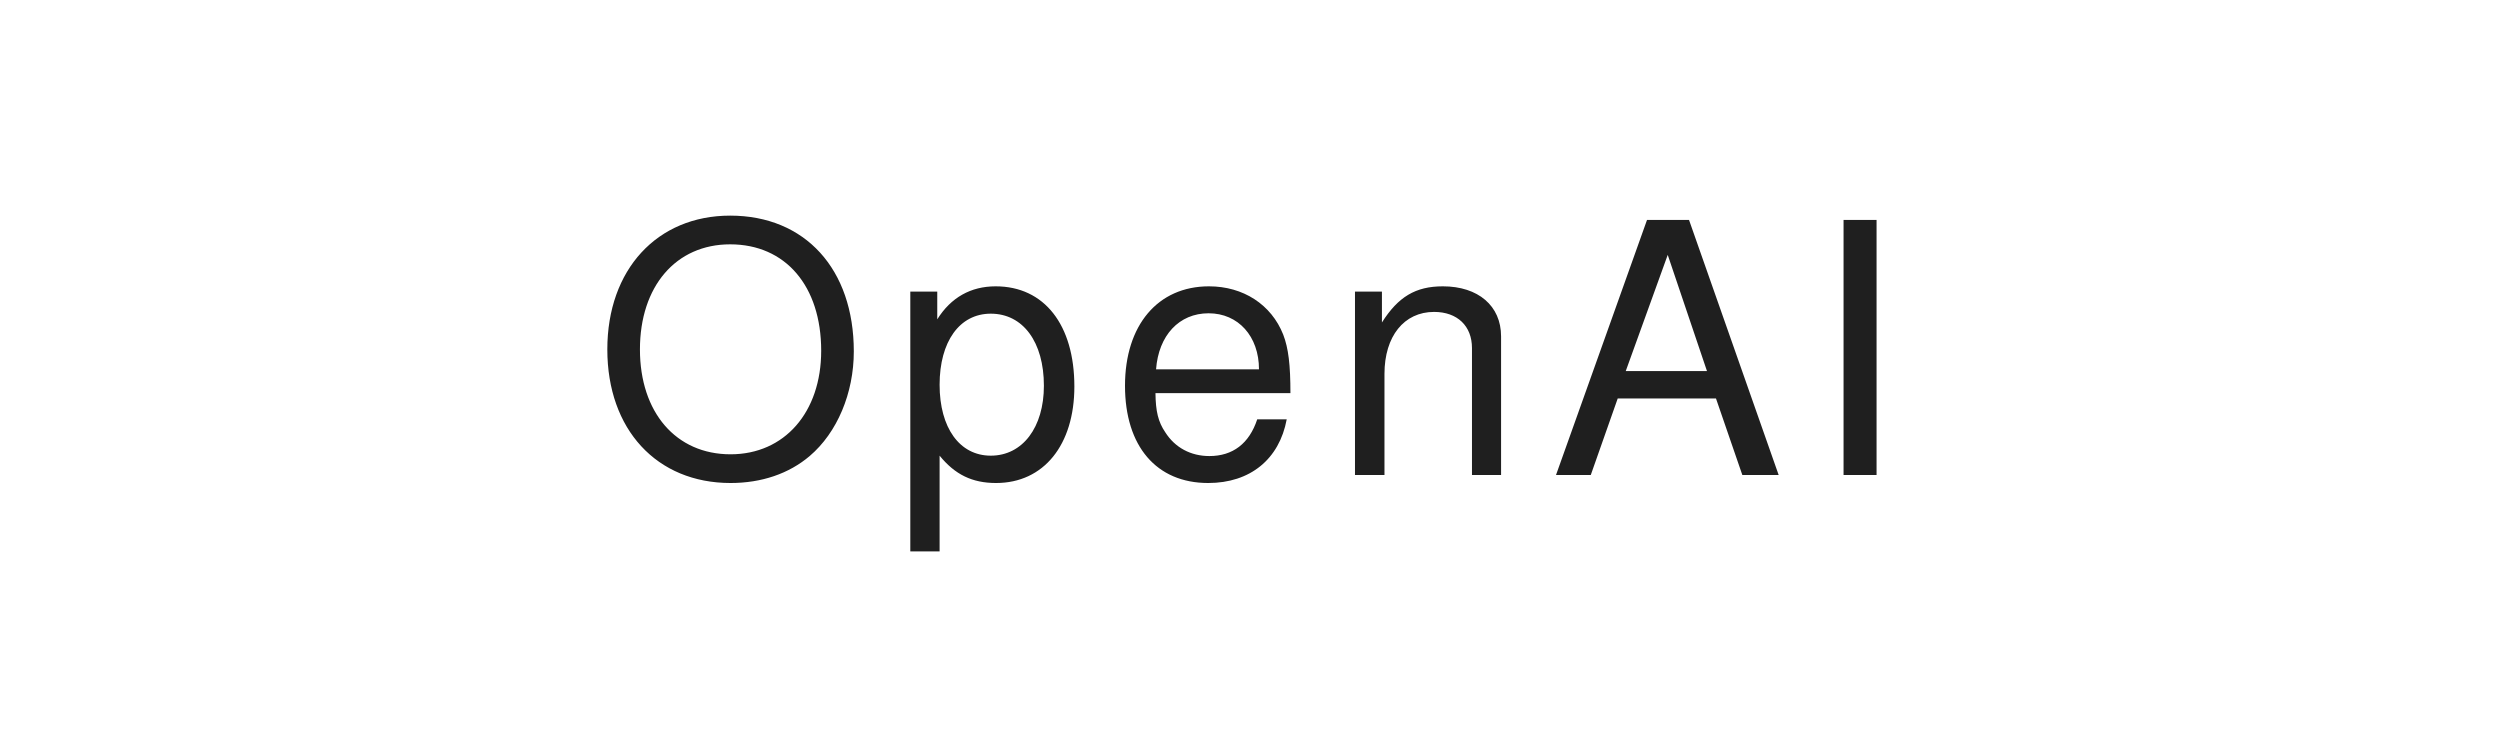
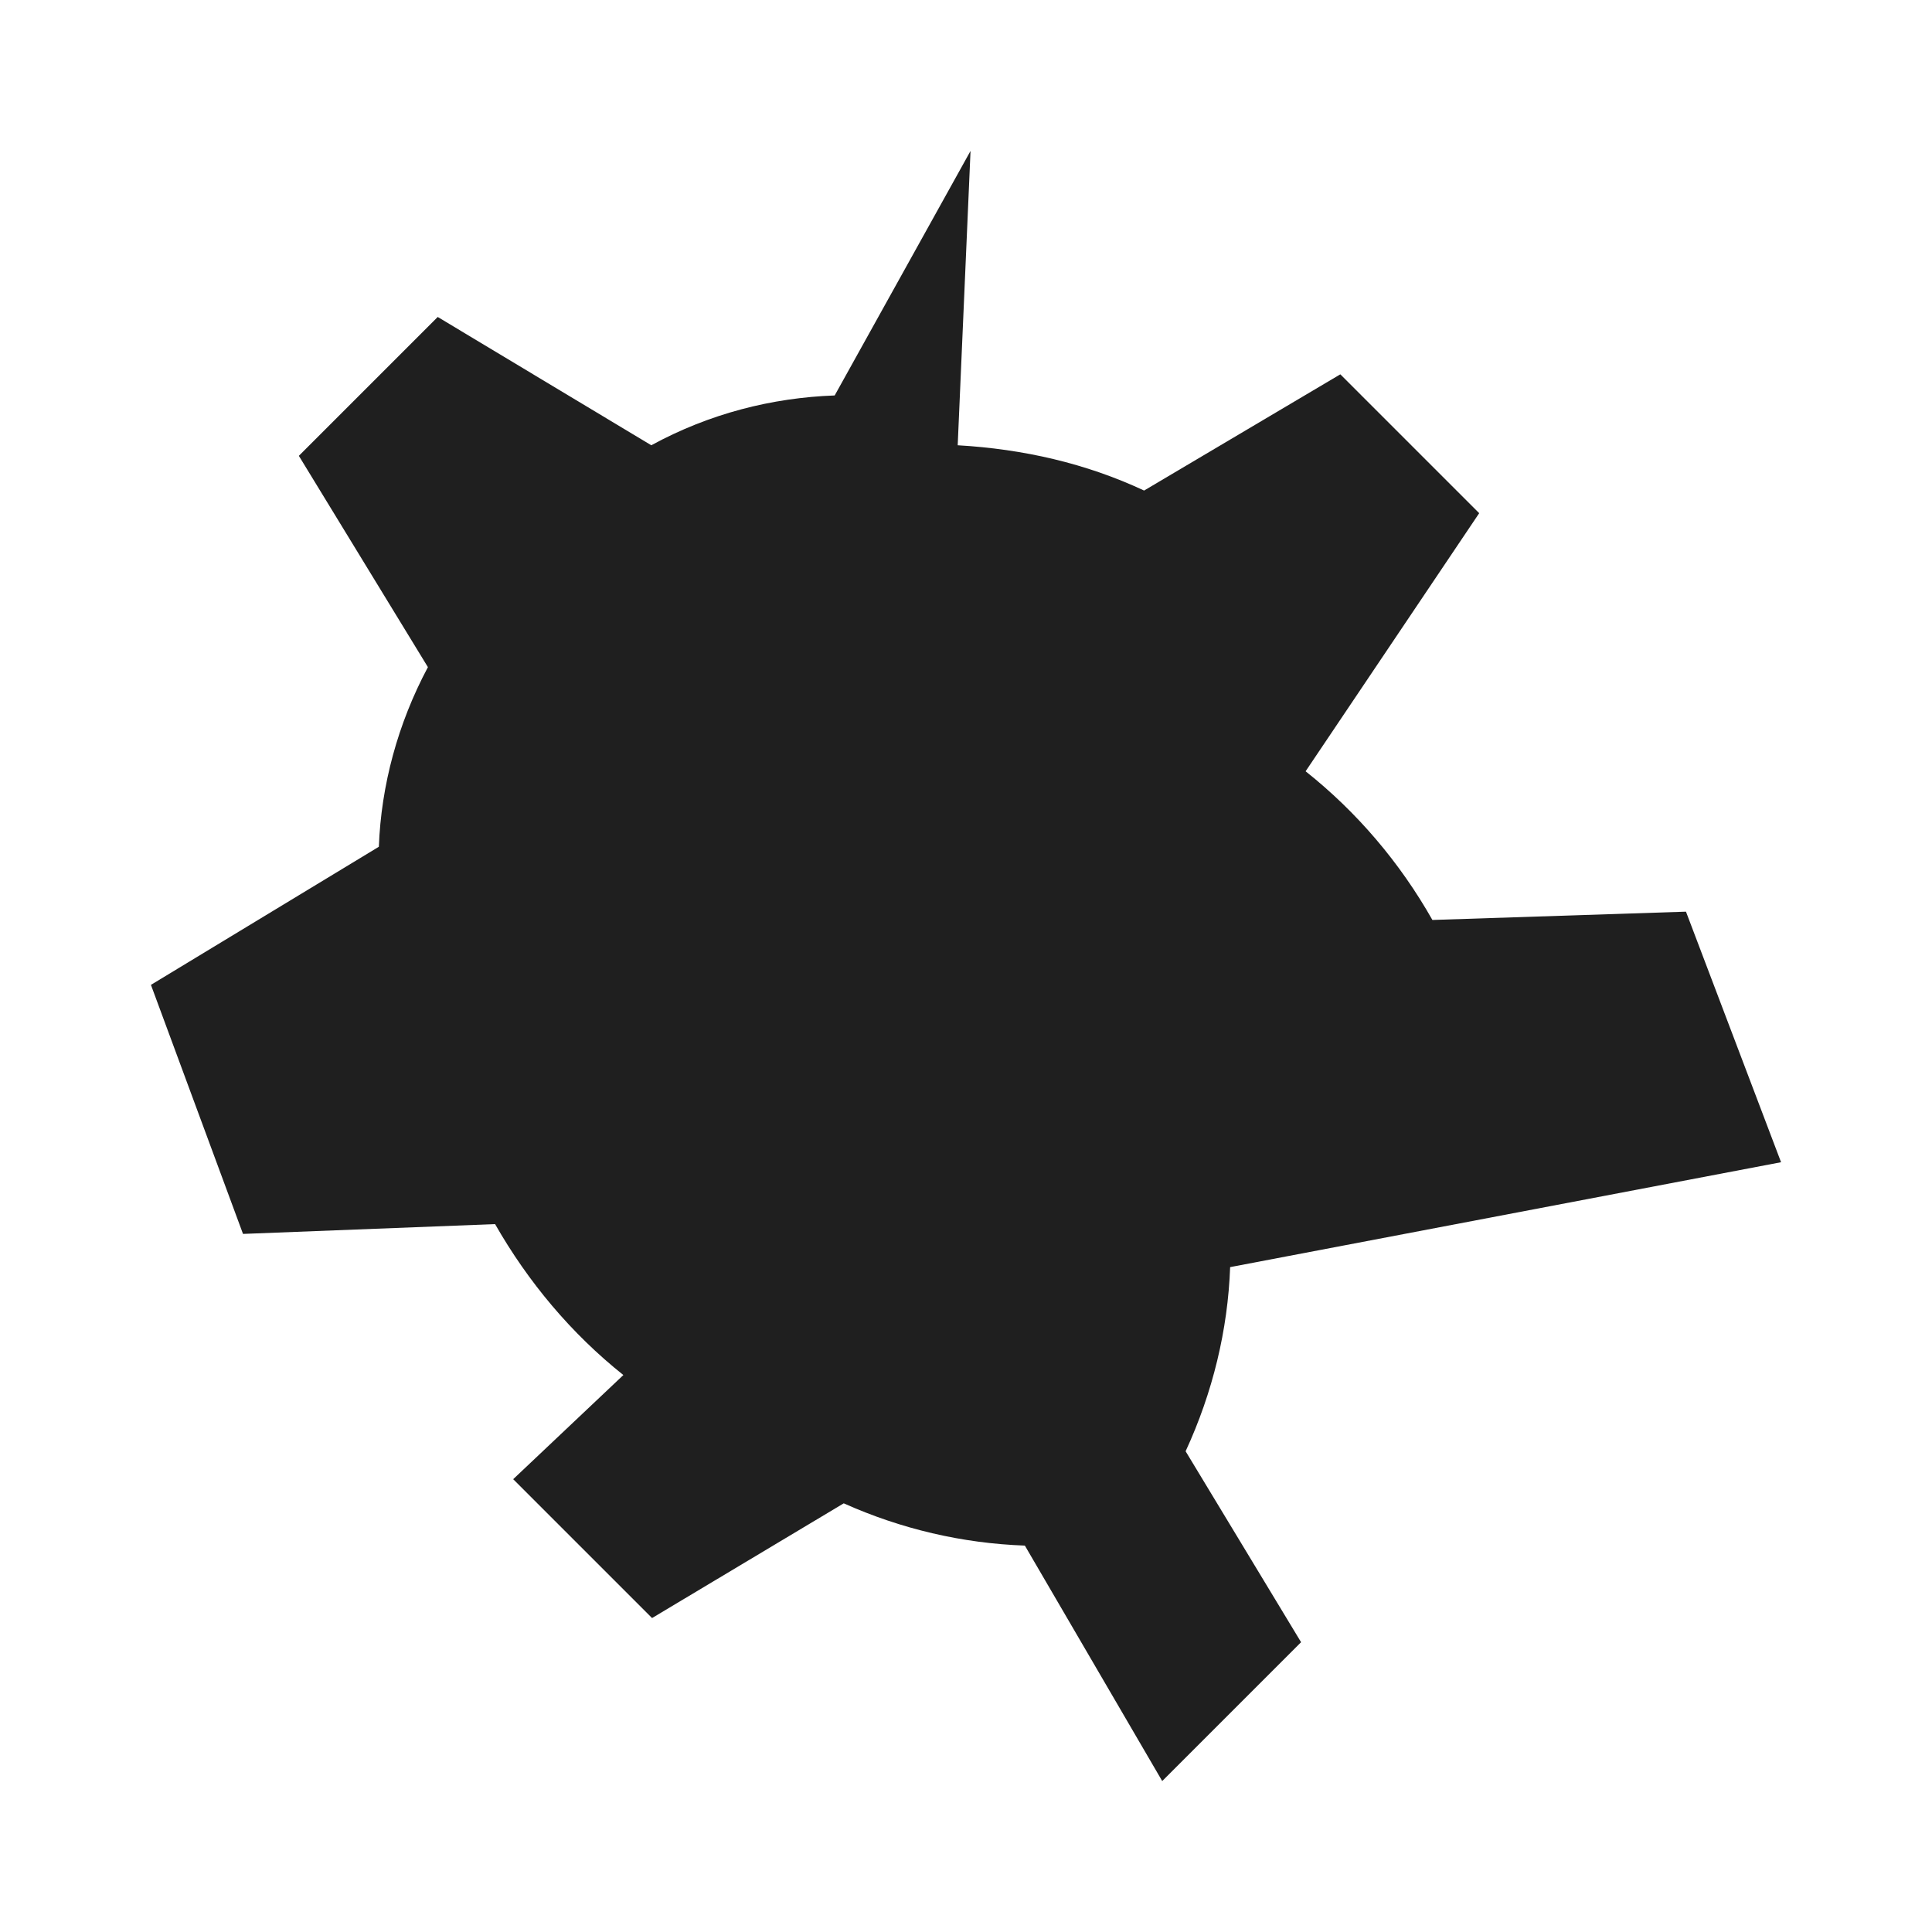
- <svg xmlns="http://www.w3.org/2000/svg" width="200" height="60" viewBox="0 0 200 60">
-   <rect width="200" height="60" fill="none" />
-   <text x="100" y="38" text-anchor="middle" font-family="'Helvetica Neue', Helvetica, Arial, sans-serif" font-size="28" fill="#1f1f1f" letter-spacing="2">OpenAI</text>
+ <svg xmlns="http://www.w3.org/2000/svg" viewBox="0 0 256 256">
+   <rect width="256" height="256" fill="none" />
+   <path fill="#1f1f1f" d="M128.6 20l-18 32.4c-8.3.3-16.6 2.4-24.3 6.6L58 42l-18.4 18.4 17.1 28c-4 7.5-6.2 15.7-6.5 23.8L20 130.5l12.2 33 33.4-1.3c4.4 7.7 10.1 14.5 17 20L68 196l18.4 18.4 25.4-15.2c7.6 3.4 15.7 5.3 24 5.6L154 236l18.4-18.4-15.3-25.3c3.6-7.8 5.6-16.1 5.9-24.4L236 154l-12.6-33.2-33.6 1.1c-4.3-7.6-10-14.3-16.8-19.7L196 68l-18.4-18.4-26 15.4c-7.7-3.6-16-5.5-24.7-6z" />
</svg>
